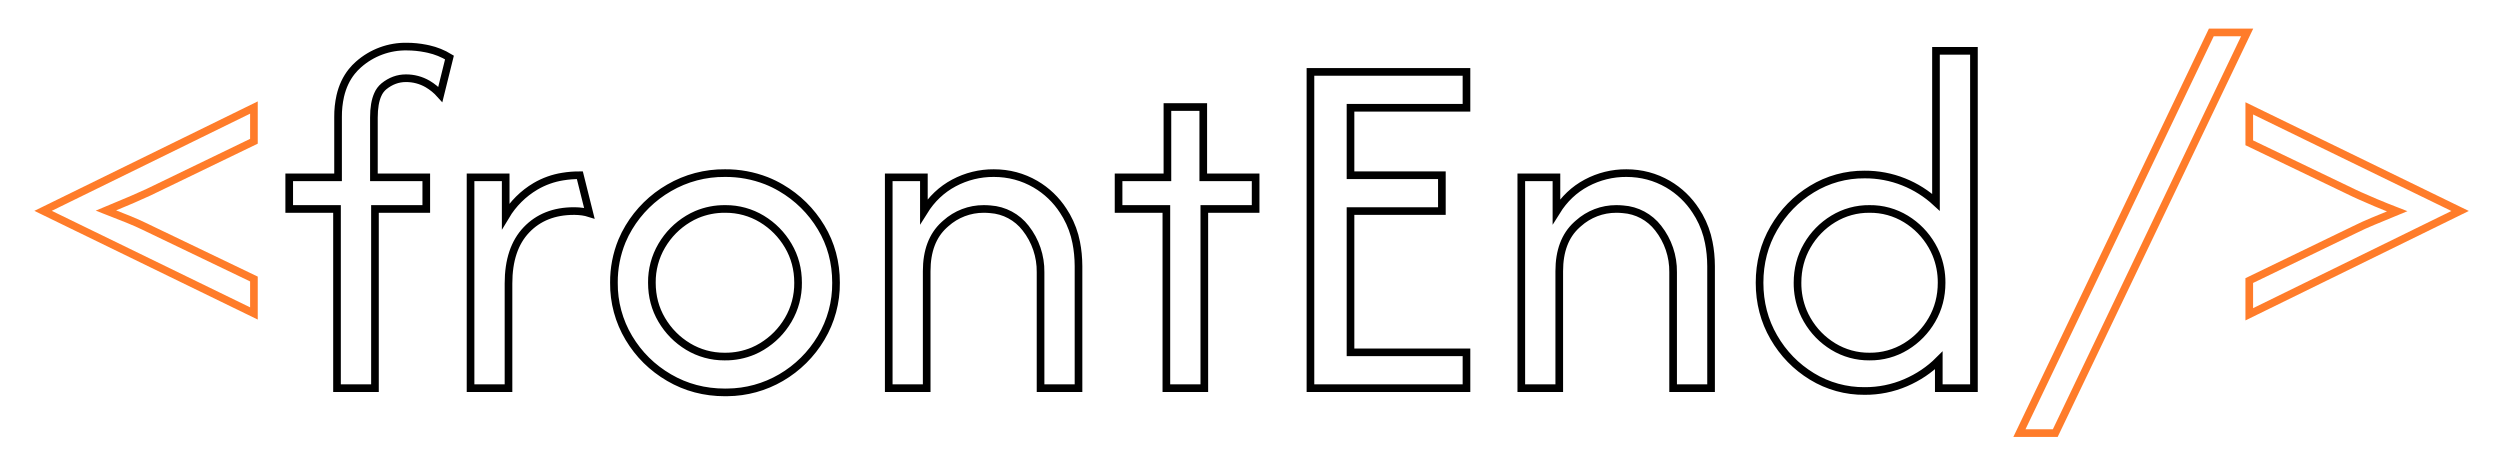
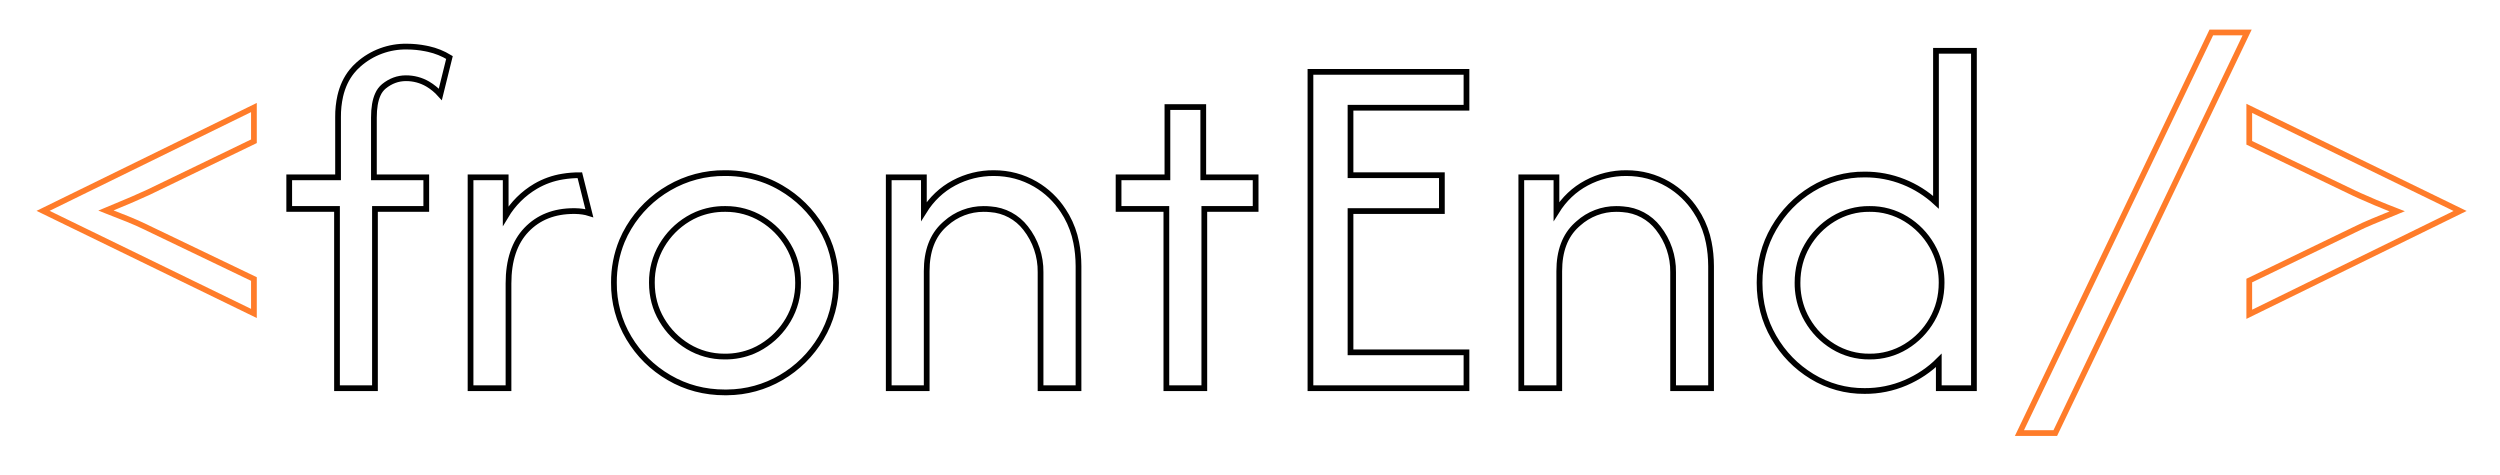
<svg xmlns="http://www.w3.org/2000/svg" viewBox="20.312 41.219 494.025 93.787" width="494.025" height="93.787">
-   <g id="svgGroup" stroke-linecap="round" fill-rule="evenodd" font-size="9pt" stroke="#ff7c2a" stroke-width="0.4mm" fill="none" style="stroke:#ff7c2a;stroke-width:0.4mm;fill:none" transform="matrix(1, 0, 0, 1, 28.82239, 62.46662)">
+   <g id="svgGroup" stroke-linecap="round" fill-rule="evenodd" font-size="9pt" stroke="#ff7c2a" stroke-width="0.3mm" fill="none" style="stroke:#ff7c2a;stroke-width:0.3mm;fill:none" transform="matrix(1, 0, 0, 1, 28.82239, 62.46662)">
    <path d="M 41.667 33.889 L 41.667 40.694 L 0 20.417 L 41.667 0 L 41.667 6.667 L 20.833 16.736 A 115.522 115.522 0 0 1 17.799 18.09 A 131.145 131.145 0 0 1 16.736 18.542 L 12.431 20.347 A 331.853 331.853 0 0 1 16.736 22.049 A 56.619 56.619 0 0 1 20.344 23.647 A 51.342 51.342 0 0 1 20.833 23.889 L 41.667 33.889 Z" vector-effect="non-scaling-stroke" />
  </g>
-   <g id="g-1" stroke-linecap="round" fill-rule="evenodd" font-size="9pt" stroke="#000000" stroke-width="0.4mm" fill="none" style="stroke:#000000;stroke-width:0.4mm;fill:none" transform="matrix(1, 0, 0, 1, 77.46384, 50.4248)">
+   <g id="g-1" stroke-linecap="round" fill-rule="evenodd" font-size="9pt" stroke="#000000" stroke-width="0.3mm" fill="none" style="stroke:#000000;stroke-width:0.3mm;fill:none" transform="matrix(1, 0, 0, 1, 77.46384, 50.4248)">
    <path d="M 232.639 67.502 L 201.806 67.502 L 201.806 5.002 L 232.639 5.002 L 232.639 12.086 L 209.722 12.086 L 209.722 25.419 L 227.778 25.419 L 227.778 32.502 L 209.722 32.502 L 209.722 60.419 L 232.639 60.419 L 232.639 67.502 Z M 125.972 67.502 L 118.472 67.502 L 118.472 25.836 L 125.417 25.836 L 125.417 32.572 Q 127.708 28.891 131.354 26.947 A 16.492 16.492 0 0 1 139.236 25.002 Q 143.681 25.002 147.465 27.19 A 16.308 16.308 0 0 1 152.959 32.446 A 19.78 19.78 0 0 1 153.611 33.509 A 17.309 17.309 0 0 1 155.52 38.718 Q 155.958 40.892 155.972 43.383 A 29.342 29.342 0 0 1 155.972 43.544 L 155.972 67.502 L 148.472 67.502 L 148.472 44.586 A 13.779 13.779 0 0 0 145.521 35.87 A 9.61 9.61 0 0 0 138.561 32.149 A 13.889 13.889 0 0 0 137.222 32.086 A 11.14 11.14 0 0 0 129.748 34.944 A 14.4 14.4 0 0 0 129.41 35.245 Q 125.972 38.405 125.972 44.377 L 125.972 67.502 Z M 250.972 67.502 L 243.472 67.502 L 243.472 25.836 L 250.417 25.836 L 250.417 32.572 Q 252.708 28.891 256.354 26.947 A 16.492 16.492 0 0 1 264.236 25.002 Q 268.681 25.002 272.465 27.19 A 16.308 16.308 0 0 1 277.959 32.446 A 19.78 19.78 0 0 1 278.611 33.509 A 17.309 17.309 0 0 1 280.52 38.718 Q 280.958 40.892 280.972 43.383 A 29.342 29.342 0 0 1 280.972 43.544 L 280.972 67.502 L 273.472 67.502 L 273.472 44.586 A 13.779 13.779 0 0 0 270.521 35.87 A 9.61 9.61 0 0 0 263.561 32.149 A 13.889 13.889 0 0 0 262.222 32.086 A 11.14 11.14 0 0 0 254.748 34.944 A 14.4 14.4 0 0 0 254.41 35.245 Q 250.972 38.405 250.972 44.377 L 250.972 67.502 Z M 325.417 30.766 L 325.417 0.836 L 332.917 0.836 L 332.917 67.502 L 325.972 67.502 L 325.972 62.016 Q 323.194 64.794 319.41 66.426 A 20.212 20.212 0 0 1 311.319 68.058 A 19.611 19.611 0 0 1 300.903 65.176 Q 296.181 62.294 293.368 57.433 Q 290.556 52.572 290.556 46.669 Q 290.556 40.766 293.368 35.905 Q 296.181 31.044 300.903 28.162 A 19.611 19.611 0 0 1 311.319 25.28 A 20.389 20.389 0 0 1 319.028 26.739 A 20.774 20.774 0 0 1 325.417 30.766 Z M 16.944 67.502 L 9.444 67.502 L 9.444 32.086 L 0 32.086 L 0 25.836 L 9.653 25.836 L 9.653 13.891 A 18.32 18.32 0 0 1 10.086 9.777 Q 10.739 6.947 12.371 4.912 A 10.917 10.917 0 0 1 13.681 3.544 A 14.031 14.031 0 0 1 23.264 0.002 A 19.365 19.365 0 0 1 26.956 0.368 A 21.821 21.821 0 0 1 27.535 0.489 A 13.597 13.597 0 0 1 31.667 2.155 L 29.861 9.447 A 10.547 10.547 0 0 0 27.357 7.393 A 8.455 8.455 0 0 0 23.056 6.252 Q 20.694 6.252 18.715 7.85 A 4.346 4.346 0 0 0 17.509 9.468 Q 16.736 11.166 16.736 14.03 L 16.736 25.836 L 27.083 25.836 L 27.083 32.086 L 16.944 32.086 L 16.944 67.502 Z M 180.833 67.502 L 173.333 67.502 L 173.333 32.086 L 163.889 32.086 L 163.889 25.836 L 173.542 25.836 L 173.542 11.947 L 180.625 11.947 L 180.625 25.836 L 190.972 25.836 L 190.972 32.086 L 180.833 32.086 L 180.833 67.502 Z M 86.111 68.336 Q 80.069 68.336 75.069 65.419 Q 70.069 62.502 67.118 57.572 A 20.827 20.827 0 0 1 64.167 46.669 A 21.243 21.243 0 0 1 65.758 38.413 A 20.362 20.362 0 0 1 67.118 35.732 A 22.175 22.175 0 0 1 75.069 27.919 A 21.515 21.515 0 0 1 86.111 25.002 A 22.032 22.032 0 0 1 94.283 26.501 A 20.878 20.878 0 0 1 97.187 27.919 A 22.261 22.261 0 0 1 105.104 35.732 Q 108.056 40.627 108.056 46.669 A 20.827 20.827 0 0 1 105.104 57.572 A 22.17 22.17 0 0 1 97.187 65.419 A 21.357 21.357 0 0 1 86.587 68.331 A 25.332 25.332 0 0 1 86.111 68.336 Z M 43.333 67.502 L 35.833 67.502 L 35.833 25.836 L 42.778 25.836 L 42.778 33.475 A 16.858 16.858 0 0 1 48.681 27.607 A 15.358 15.358 0 0 1 54.038 25.689 A 20.481 20.481 0 0 1 57.431 25.419 L 59.306 32.919 Q 58.069 32.528 56.465 32.504 A 14.146 14.146 0 0 0 56.25 32.502 Q 50.417 32.502 46.875 36.218 Q 43.333 39.933 43.333 46.808 L 43.333 67.502 Z M 86.111 61.252 A 14.071 14.071 0 0 0 91.696 60.151 A 13.557 13.557 0 0 0 93.403 59.273 Q 96.667 57.294 98.611 53.995 A 14.155 14.155 0 0 0 100.556 46.685 A 16.277 16.277 0 0 0 100.556 46.669 Q 100.556 42.641 98.611 39.343 Q 96.667 36.044 93.403 34.065 A 13.762 13.762 0 0 0 86.237 32.086 A 16.321 16.321 0 0 0 86.111 32.086 A 14.071 14.071 0 0 0 80.526 33.187 A 13.557 13.557 0 0 0 78.819 34.065 Q 75.556 36.044 73.611 39.343 A 14.155 14.155 0 0 0 71.667 46.653 A 16.277 16.277 0 0 0 71.667 46.669 Q 71.667 50.697 73.611 53.995 Q 75.556 57.294 78.819 59.273 A 13.762 13.762 0 0 0 85.985 61.252 A 16.321 16.321 0 0 0 86.111 61.252 Z M 312.292 61.252 A 13.483 13.483 0 0 0 319.479 59.273 A 14.775 14.775 0 0 0 324.618 53.995 Q 326.528 50.697 326.528 46.669 A 14.641 14.641 0 0 0 325.431 40.983 A 14.058 14.058 0 0 0 324.618 39.343 Q 322.708 36.044 319.479 34.065 A 13.483 13.483 0 0 0 312.292 32.086 A 13.483 13.483 0 0 0 305.104 34.065 A 14.775 14.775 0 0 0 299.965 39.343 Q 298.056 42.641 298.056 46.669 A 14.641 14.641 0 0 0 299.152 52.355 A 14.058 14.058 0 0 0 299.965 53.995 Q 301.875 57.294 305.104 59.273 A 13.483 13.483 0 0 0 312.292 61.252 Z" vector-effect="non-scaling-stroke" />
  </g>
-   <g id="g-2" stroke-linecap="round" fill-rule="evenodd" font-size="9pt" stroke="#ff7c2a" stroke-width="0.4mm" fill="none" style="stroke:#ff7c2a;stroke-width:0.4mm;fill:none" transform="matrix(1, 0, 0, 1, 419.3713, 47.63275)">
+   <g id="g-2" stroke-linecap="round" fill-rule="evenodd" font-size="9pt" stroke="#ff7c2a" stroke-width="0.3mm" fill="none" style="stroke:#ff7c2a;stroke-width:0.3mm;fill:none" transform="matrix(1, 0, 0, 1, 419.3713, 47.63275)">
    <path d="M 7.083 79.167 L 0 79.167 L 37.917 0 L 45 0 L 7.083 79.167 Z M 87.083 35.278 L 45.417 55.694 L 45.417 49.028 L 66.25 38.958 A 55.243 55.243 0 0 1 69.812 37.337 A 60.983 60.983 0 0 1 70.347 37.118 Q 72.5 36.25 74.653 35.347 A 167.32 167.32 0 0 1 70.347 33.611 A 123.142 123.142 0 0 1 67.235 32.257 A 108.275 108.275 0 0 1 66.25 31.806 L 45.417 21.806 L 45.417 15 L 87.083 35.278 Z" vector-effect="non-scaling-stroke" />
  </g>
</svg>
